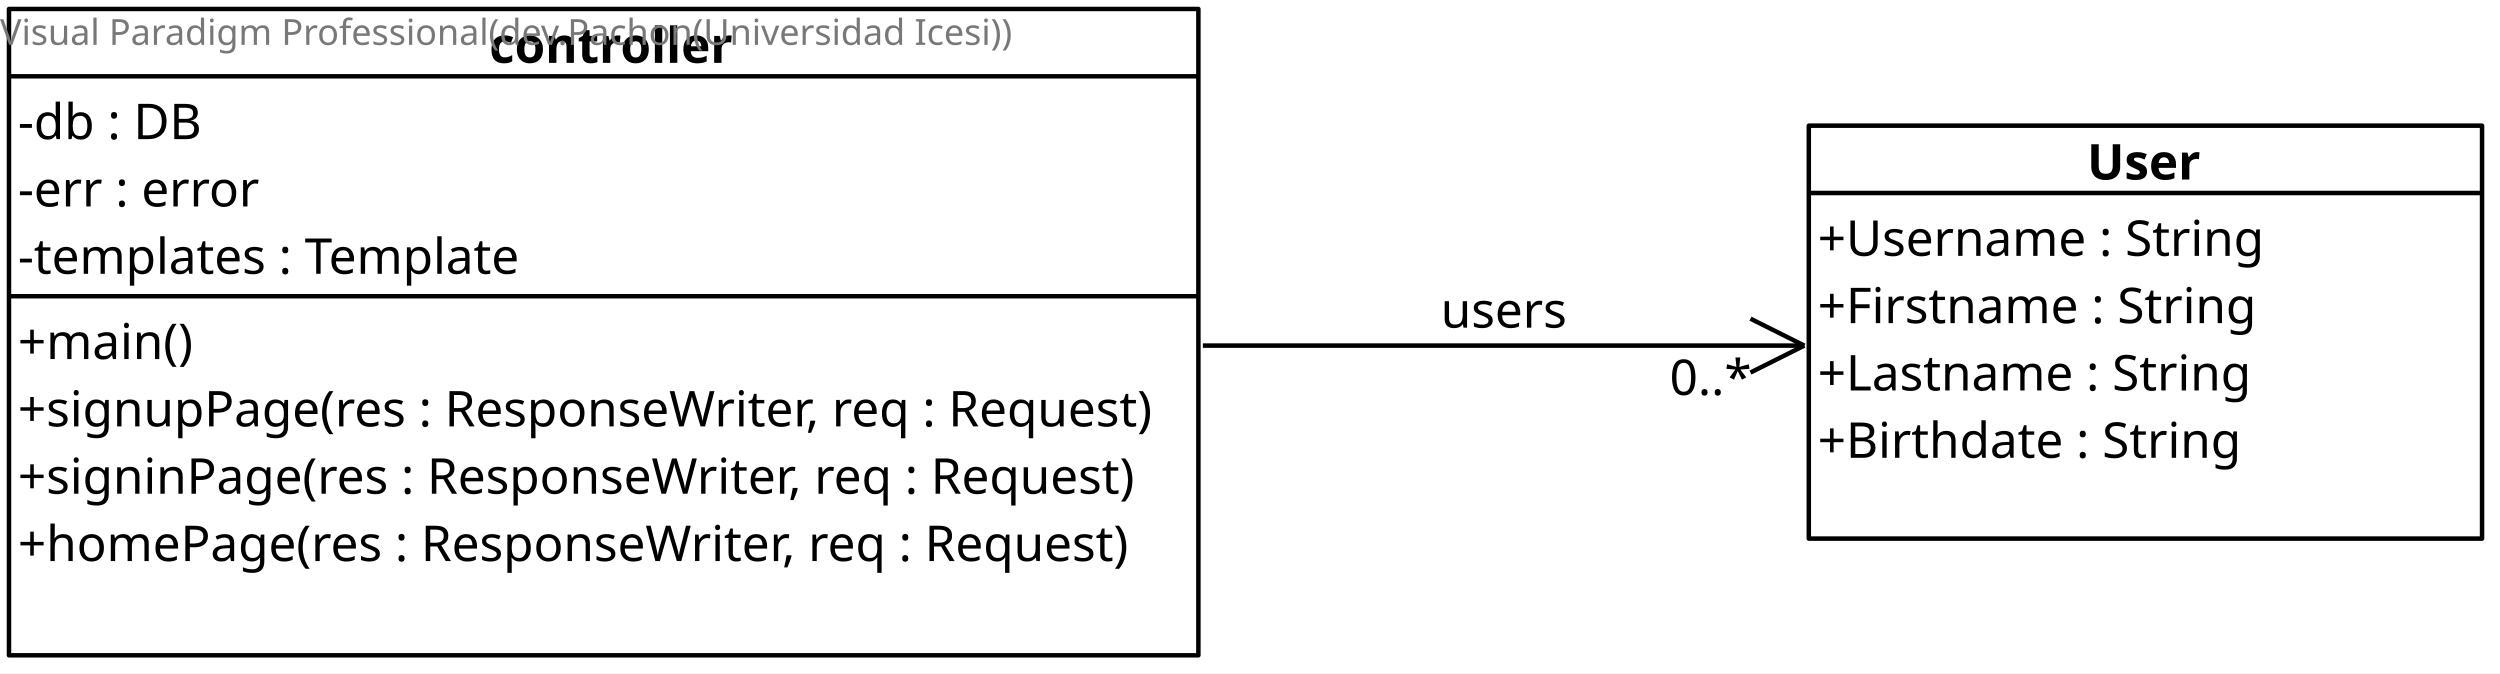
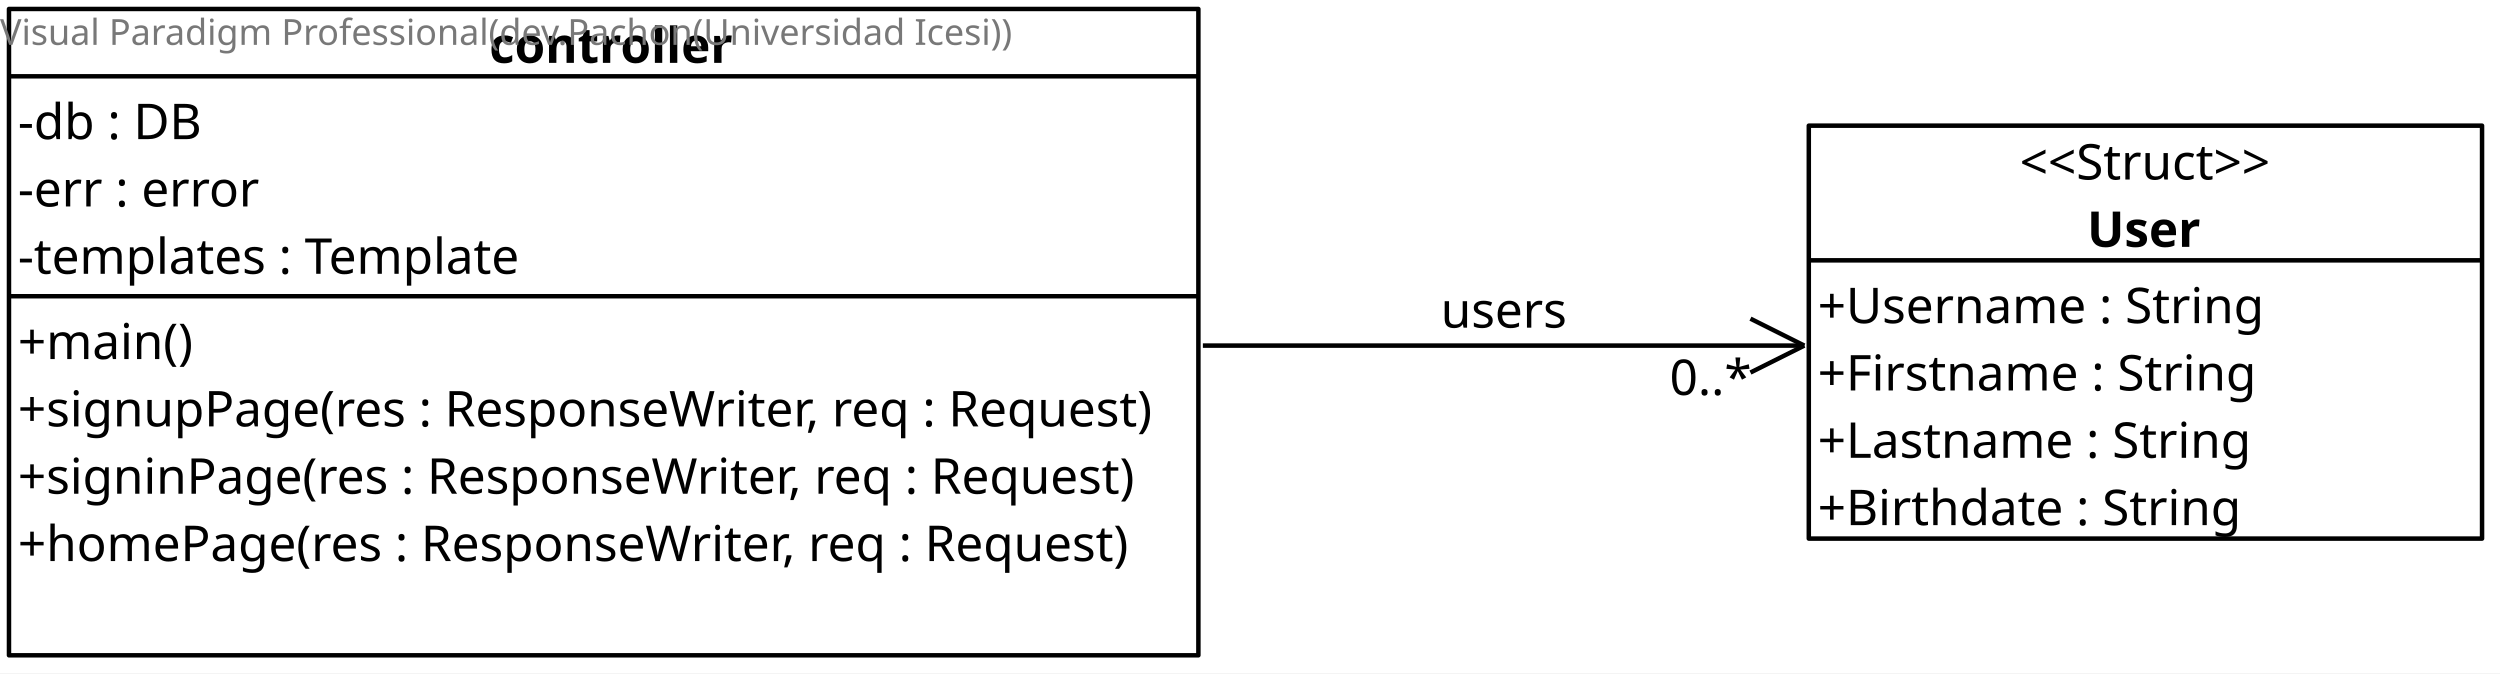
<svg xmlns="http://www.w3.org/2000/svg" fill-opacity="0" color-rendering="auto" color-interpolation="auto" text-rendering="auto" stroke="rgb(0,0,0)" stroke-linecap="square" width="557" stroke-miterlimit="10" shape-rendering="auto" stroke-opacity="0" fill="rgb(0,0,0)" stroke-dasharray="none" font-weight="normal" stroke-width="1" height="150" font-family="'Dialog'" font-style="normal" stroke-linejoin="miter" font-size="12px" stroke-dashoffset="0" image-rendering="auto">
  <defs id="genericDefs" />
  <g>
    <defs id="defs1">
      <clipPath clipPathUnits="userSpaceOnUse" id="clipPath1">
        <path d="M-7 -7 L276 -7 L276 155 L-7 155 L-7 -7 Z" />
      </clipPath>
      <clipPath clipPathUnits="userSpaceOnUse" id="clipPath2">
        <path d="M0 0 L0 129 L265 129 L265 0 Z" />
      </clipPath>
      <clipPath clipPathUnits="userSpaceOnUse" id="clipPath3">
        <path d="M0 0 L0 15 L265 15 L265 0 Z" />
      </clipPath>
      <clipPath clipPathUnits="userSpaceOnUse" id="clipPath4">
        <path d="M-7 -7 L161 -7 L161 103 L-7 103 L-7 -7 Z" />
      </clipPath>
      <clipPath clipPathUnits="userSpaceOnUse" id="clipPath5">
-         <path d="M0 0 L0 77 L150 77 L150 0 Z" />
+         <path d="M0 0 L0 62 L150 62 L150 0 Z" />
      </clipPath>
      <clipPath clipPathUnits="userSpaceOnUse" id="clipPath6">
-         <path d="M0 0 L0 15 L150 15 L150 0 Z" />
+         <path d="M0 0 L0 30 L150 30 L150 0 Z" />
      </clipPath>
      <clipPath clipPathUnits="userSpaceOnUse" id="clipPath7">
        <path d="M-7 -7 L48 -7 L48 26 L-7 26 L-7 -7 Z" />
      </clipPath>
      <clipPath clipPathUnits="userSpaceOnUse" id="clipPath8">
        <path d="M0 0 L0 15 L37 15 L37 0 Z" />
      </clipPath>
      <clipPath clipPathUnits="userSpaceOnUse" id="clipPath9">
        <path d="M0 0 L238 0 L238 104 L0 104 L0 0 Z" />
      </clipPath>
      <clipPath clipPathUnits="userSpaceOnUse" id="clipPath10">
        <path d="M140 34 L140 49 L93 49 L93 34 ZM0 0 L0 104 L238 104 L238 0 Z" />
      </clipPath>
      <clipPath clipPathUnits="userSpaceOnUse" id="clipPath11">
        <path d="M-47 -15 L94 -15 L94 30 L-47 30 L-47 -15 Z" />
      </clipPath>
    </defs>
    <g fill="white" text-rendering="geometricPrecision" fill-opacity="1" stroke-opacity="1" stroke="white">
      <rect x="0" width="557" height="150" y="0" stroke="none" />
    </g>
    <g font-size="11px" transform="translate(2,2)" fill-opacity="1" fill="white" text-rendering="geometricPrecision" image-rendering="optimizeQuality" font-family="sans-serif" stroke="white" font-weight="bold" stroke-opacity="1">
      <rect x="0" width="265" height="144" y="0" clip-path="url(#clipPath1)" stroke="none" />
    </g>
    <g fill-opacity="1" text-rendering="geometricPrecision" stroke="black" stroke-linecap="butt" transform="translate(2,2)" stroke-miterlimit="0" stroke-opacity="1" fill="black" font-weight="bold" font-family="sans-serif" stroke-linejoin="round" font-size="11px" image-rendering="optimizeQuality">
      <rect fill="none" x="0" width="265" height="144" y="0" clip-path="url(#clipPath1)" />
      <line y2="15" fill="none" x1="0" clip-path="url(#clipPath1)" x2="265" y1="15" />
    </g>
    <g font-size="11px" transform="matrix(1,0,0,1,2,17)" fill-opacity="1" fill="black" text-rendering="geometricPrecision" image-rendering="optimizeQuality" font-family="sans-serif" stroke="black" stroke-opacity="1">
      <text x="2" xml:space="preserve" y="14" clip-path="url(#clipPath2)" stroke="none">-db : DB</text>
    </g>
    <g font-size="11px" transform="matrix(1,0,0,1,2,17)" fill-opacity="1" fill="black" text-rendering="geometricPrecision" image-rendering="optimizeQuality" font-family="sans-serif" stroke="black" stroke-opacity="1">
      <text x="2" xml:space="preserve" y="29" clip-path="url(#clipPath2)" stroke="none">-err : error</text>
    </g>
    <g font-size="11px" transform="matrix(1,0,0,1,2,17)" fill-opacity="1" fill="black" text-rendering="geometricPrecision" image-rendering="optimizeQuality" font-family="sans-serif" stroke="black" stroke-opacity="1">
      <text x="2" xml:space="preserve" y="44" clip-path="url(#clipPath2)" stroke="none">-templates : Template</text>
      <line stroke-linecap="butt" clip-path="url(#clipPath2)" fill="none" x1="0" x2="265" y1="49" y2="49" stroke-linejoin="bevel" stroke-miterlimit="0" />
    </g>
    <g font-size="11px" transform="matrix(1,0,0,1,2,17)" fill-opacity="1" fill="black" text-rendering="geometricPrecision" image-rendering="optimizeQuality" font-family="sans-serif" stroke="black" stroke-opacity="1">
      <text x="2" xml:space="preserve" y="63" clip-path="url(#clipPath2)" stroke="none">+main()</text>
    </g>
    <g font-size="11px" transform="matrix(1,0,0,1,2,17)" fill-opacity="1" fill="black" text-rendering="geometricPrecision" image-rendering="optimizeQuality" font-family="sans-serif" stroke="black" stroke-opacity="1">
      <text x="2" xml:space="preserve" y="78" clip-path="url(#clipPath2)" stroke="none">+signupPage(res : ResponseWriter, req : Request)</text>
    </g>
    <g font-size="11px" transform="matrix(1,0,0,1,2,17)" fill-opacity="1" fill="black" text-rendering="geometricPrecision" image-rendering="optimizeQuality" font-family="sans-serif" stroke="black" stroke-opacity="1">
      <text x="2" xml:space="preserve" y="93" clip-path="url(#clipPath2)" stroke="none">+signinPage(res : ResponseWriter, req : Request)</text>
    </g>
    <g font-size="11px" transform="matrix(1,0,0,1,2,17)" fill-opacity="1" fill="black" text-rendering="geometricPrecision" image-rendering="optimizeQuality" font-family="sans-serif" stroke="black" stroke-opacity="1">
      <text x="2" xml:space="preserve" y="108" clip-path="url(#clipPath2)" stroke="none">+homePage(res : ResponseWriter, req : Request)</text>
    </g>
    <g font-size="11px" transform="translate(2,2)" fill-opacity="1" fill="black" text-rendering="geometricPrecision" image-rendering="optimizeQuality" font-family="sans-serif" stroke="black" font-weight="bold" stroke-opacity="1">
      <text x="107" xml:space="preserve" y="12" clip-path="url(#clipPath3)" stroke="none">controller</text>
    </g>
    <g font-size="11px" transform="translate(403,28)" fill-opacity="1" fill="white" text-rendering="geometricPrecision" image-rendering="optimizeQuality" font-family="sans-serif" stroke="white" font-weight="bold" stroke-opacity="1">
      <rect x="0" width="150" height="92" y="0" clip-path="url(#clipPath4)" stroke="none" />
    </g>
    <g fill-opacity="1" text-rendering="geometricPrecision" stroke="black" stroke-linecap="butt" transform="translate(403,28)" stroke-miterlimit="0" stroke-opacity="1" fill="black" font-weight="bold" font-family="sans-serif" stroke-linejoin="round" font-size="11px" image-rendering="optimizeQuality">
      <rect fill="none" x="0" width="150" height="92" y="0" clip-path="url(#clipPath4)" />
-       <line y2="15" fill="none" x1="0" clip-path="url(#clipPath4)" x2="150" y1="15" />
+       <line y2="30" fill="none" x1="0" clip-path="url(#clipPath4)" x2="150" y1="30" />
    </g>
-     <g font-size="11px" transform="matrix(1,0,0,1,403,43)" fill-opacity="1" fill="black" text-rendering="geometricPrecision" image-rendering="optimizeQuality" font-family="sans-serif" stroke="black" stroke-opacity="1">
+     <g font-size="11px" transform="matrix(1,0,0,1,403,58)" fill-opacity="1" fill="black" text-rendering="geometricPrecision" image-rendering="optimizeQuality" font-family="sans-serif" stroke="black" stroke-opacity="1">
      <text x="2" xml:space="preserve" y="14" clip-path="url(#clipPath5)" stroke="none">+Username : String</text>
    </g>
-     <g font-size="11px" transform="matrix(1,0,0,1,403,43)" fill-opacity="1" fill="black" text-rendering="geometricPrecision" image-rendering="optimizeQuality" font-family="sans-serif" stroke="black" stroke-opacity="1">
+     <g font-size="11px" transform="matrix(1,0,0,1,403,58)" fill-opacity="1" fill="black" text-rendering="geometricPrecision" image-rendering="optimizeQuality" font-family="sans-serif" stroke="black" stroke-opacity="1">
      <text x="2" xml:space="preserve" y="29" clip-path="url(#clipPath5)" stroke="none">+Firstname : String</text>
    </g>
-     <g font-size="11px" transform="matrix(1,0,0,1,403,43)" fill-opacity="1" fill="black" text-rendering="geometricPrecision" image-rendering="optimizeQuality" font-family="sans-serif" stroke="black" stroke-opacity="1">
+     <g font-size="11px" transform="matrix(1,0,0,1,403,58)" fill-opacity="1" fill="black" text-rendering="geometricPrecision" image-rendering="optimizeQuality" font-family="sans-serif" stroke="black" stroke-opacity="1">
      <text x="2" xml:space="preserve" y="44" clip-path="url(#clipPath5)" stroke="none">+Lastname : String</text>
    </g>
-     <g font-size="11px" transform="matrix(1,0,0,1,403,43)" fill-opacity="1" fill="black" text-rendering="geometricPrecision" image-rendering="optimizeQuality" font-family="sans-serif" stroke="black" stroke-opacity="1">
+     <g font-size="11px" transform="matrix(1,0,0,1,403,58)" fill-opacity="1" fill="black" text-rendering="geometricPrecision" image-rendering="optimizeQuality" font-family="sans-serif" stroke="black" stroke-opacity="1">
      <text x="2" xml:space="preserve" y="59" clip-path="url(#clipPath5)" stroke="none">+Birthdate : String</text>
    </g>
-     <g font-size="11px" transform="translate(403,28)" fill-opacity="1" fill="black" text-rendering="geometricPrecision" image-rendering="optimizeQuality" font-family="sans-serif" stroke="black" font-weight="bold" stroke-opacity="1">
-       <text x="62" xml:space="preserve" y="12" clip-path="url(#clipPath6)" stroke="none">User</text>
+     <g font-size="11px" transform="translate(403,28)" fill-opacity="1" fill="black" text-rendering="geometricPrecision" image-rendering="optimizeQuality" font-family="sans-serif" stroke="black" stroke-opacity="1">
+       <text x="47" xml:space="preserve" y="12" clip-path="url(#clipPath6)" stroke="none">&lt;&lt;Struct&gt;&gt;</text>
+       <text x="62" xml:space="preserve" y="27" clip-path="url(#clipPath6)" font-weight="bold" stroke="none">User</text>
    </g>
    <g font-size="11px" transform="translate(362,76)" fill-opacity="1" fill="black" text-rendering="geometricPrecision" image-rendering="optimizeQuality" font-family="sans-serif" stroke="black" stroke-opacity="1">
      <text x="10" xml:space="preserve" y="12" clip-path="url(#clipPath8)" stroke="none">0..*</text>
    </g>
    <g stroke-linecap="butt" font-size="11px" transform="translate(218,27)" fill-opacity="1" fill="black" text-rendering="geometricPrecision" image-rendering="optimizeQuality" font-family="sans-serif" stroke-linejoin="round" stroke="black" stroke-opacity="1">
      <line y2="50" fill="none" x1="50" clip-path="url(#clipPath10)" x2="184" y1="50" />
      <line y2="44" fill="none" x1="184" clip-path="url(#clipPath10)" x2="172" y1="50" />
      <line y2="56" fill="none" x1="184" clip-path="url(#clipPath10)" x2="172" y1="50" />
    </g>
    <g font-size="11px" transform="translate(311,61)" fill-opacity="1" fill="black" text-rendering="geometricPrecision" image-rendering="optimizeQuality" font-family="sans-serif" stroke="black" stroke-opacity="1">
      <text x="10" xml:space="preserve" y="12" clip-path="url(#clipPath11)" stroke="none">users</text>
    </g>
    <g font-size="8px" fill-opacity="1" fill="rgb(120,120,120)" text-rendering="geometricPrecision" image-rendering="optimizeQuality" stroke="rgb(120,120,120)" stroke-opacity="1">
      <text x="0" xml:space="preserve" y="10" stroke="none">Visual Paradigm Professional(dev.Pachon(Universidad Icesi))</text>
    </g>
  </g>
</svg>
